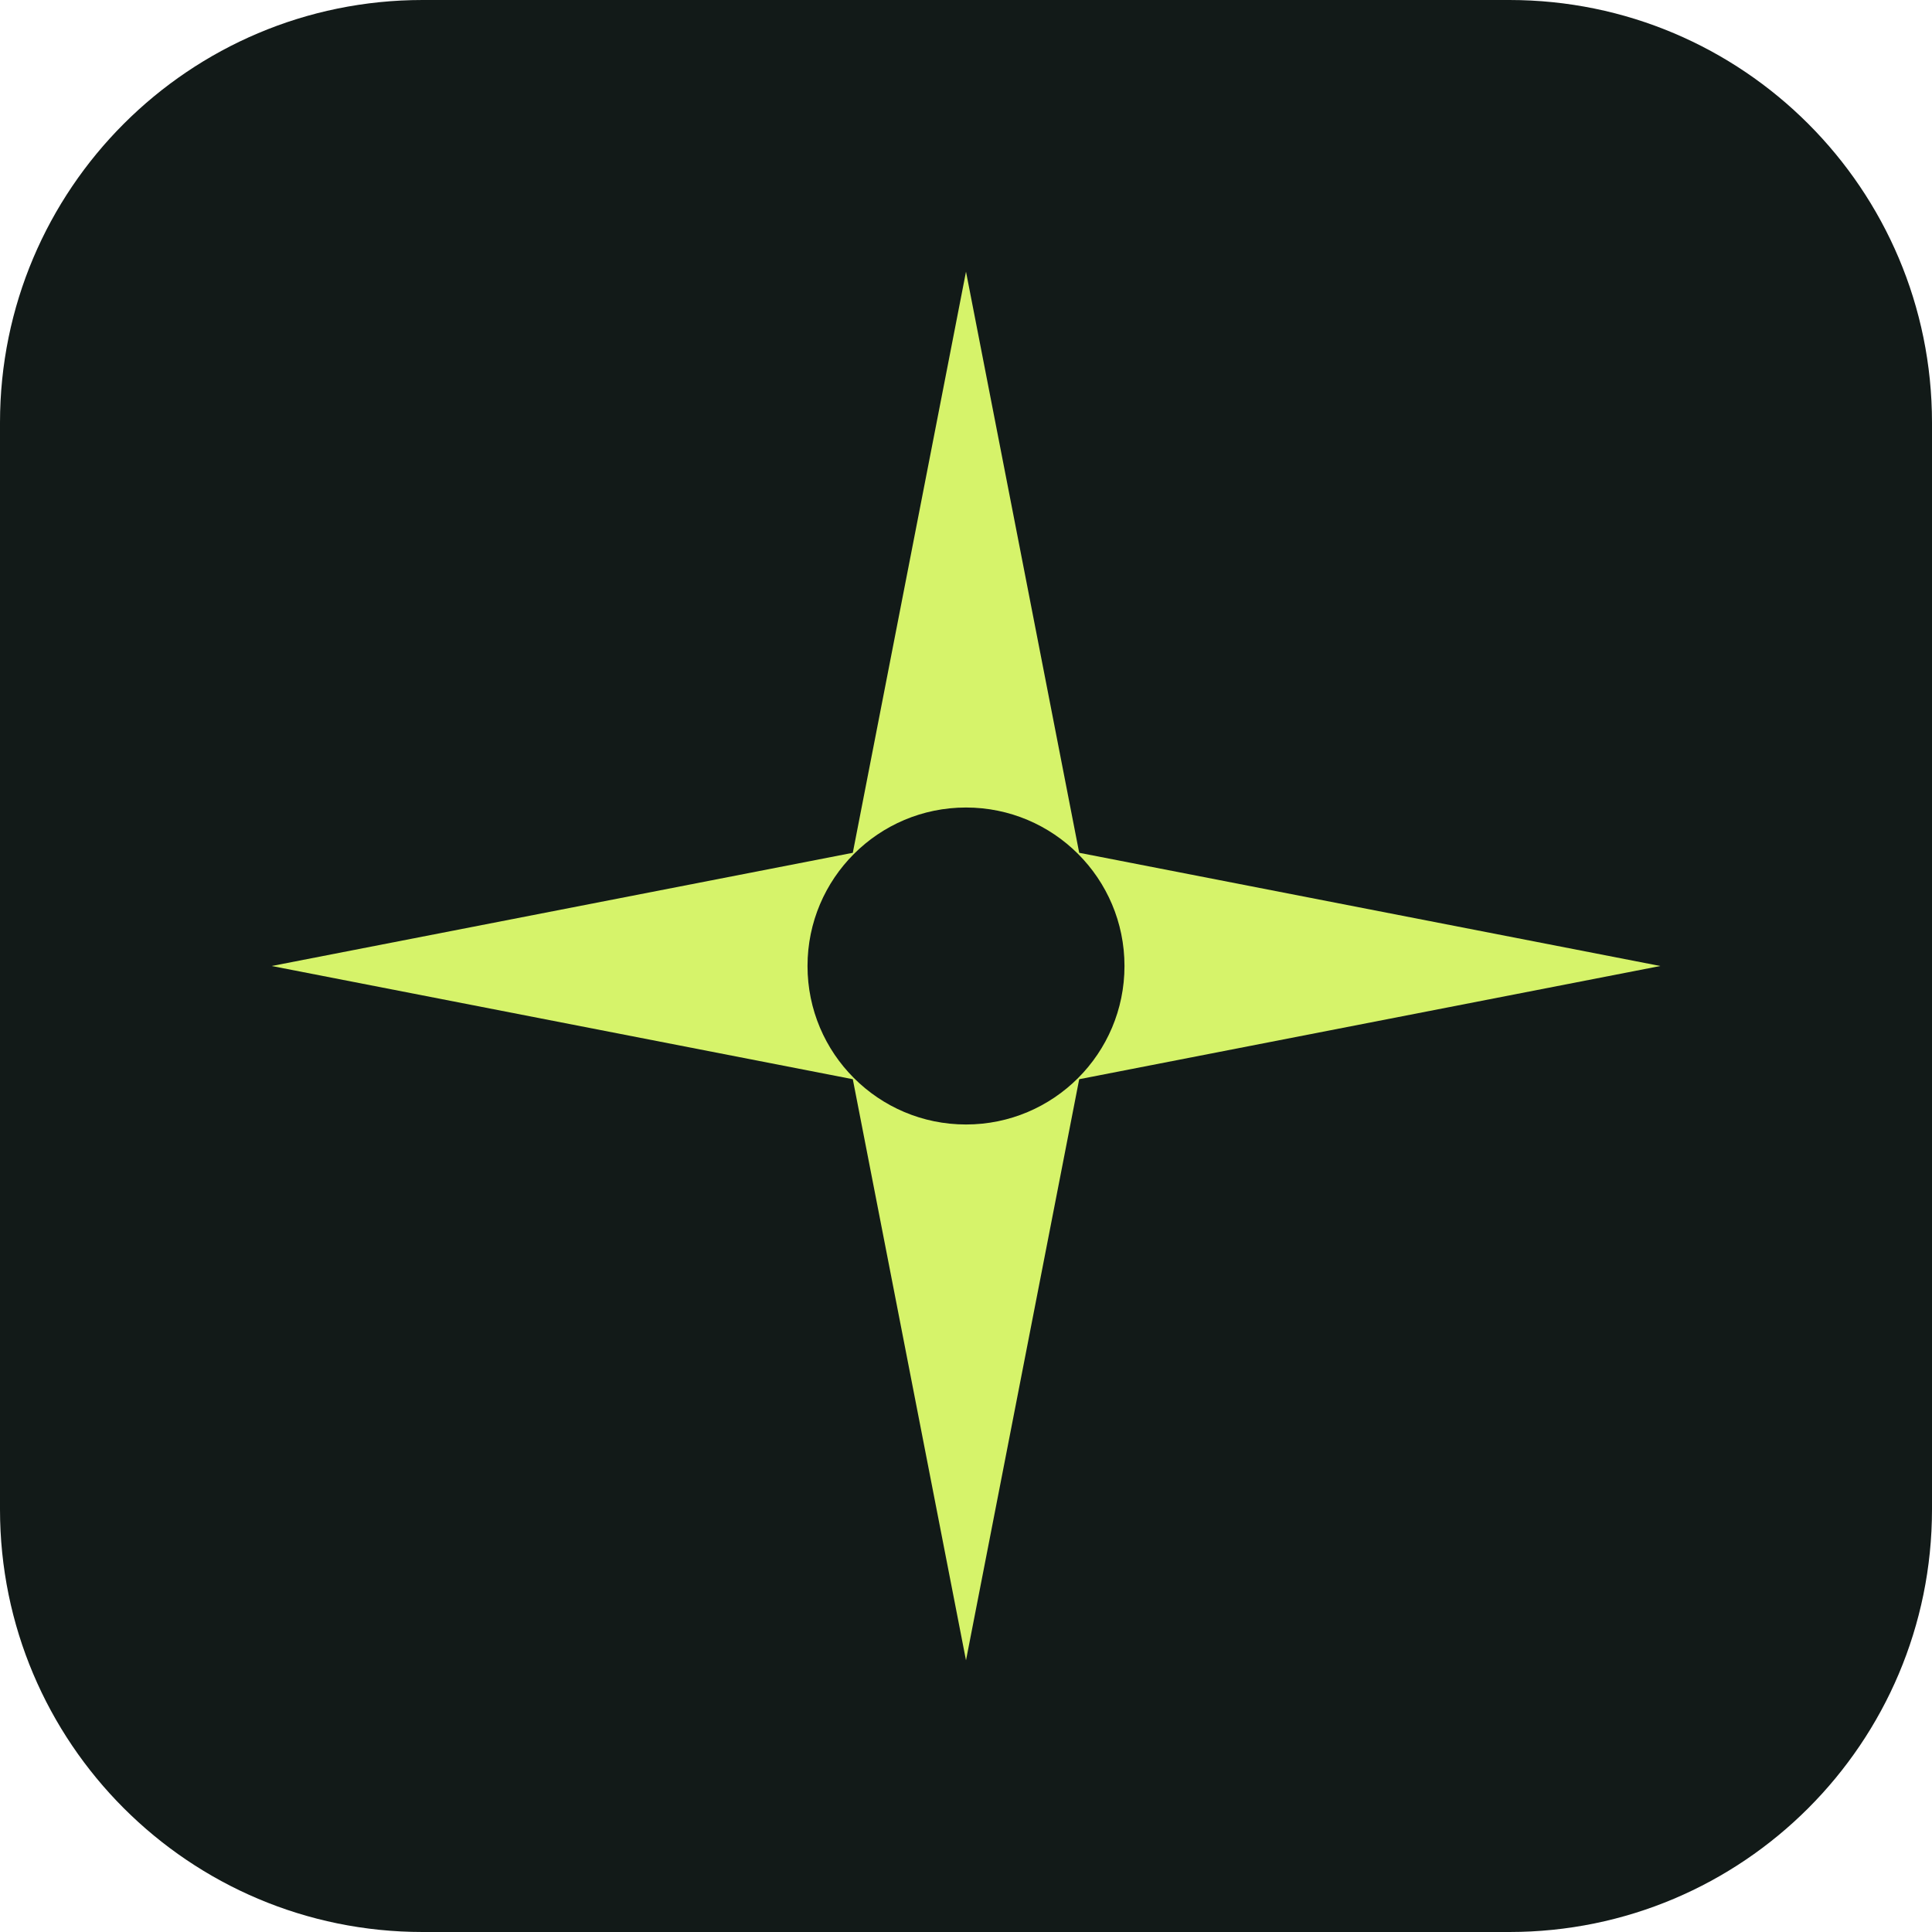
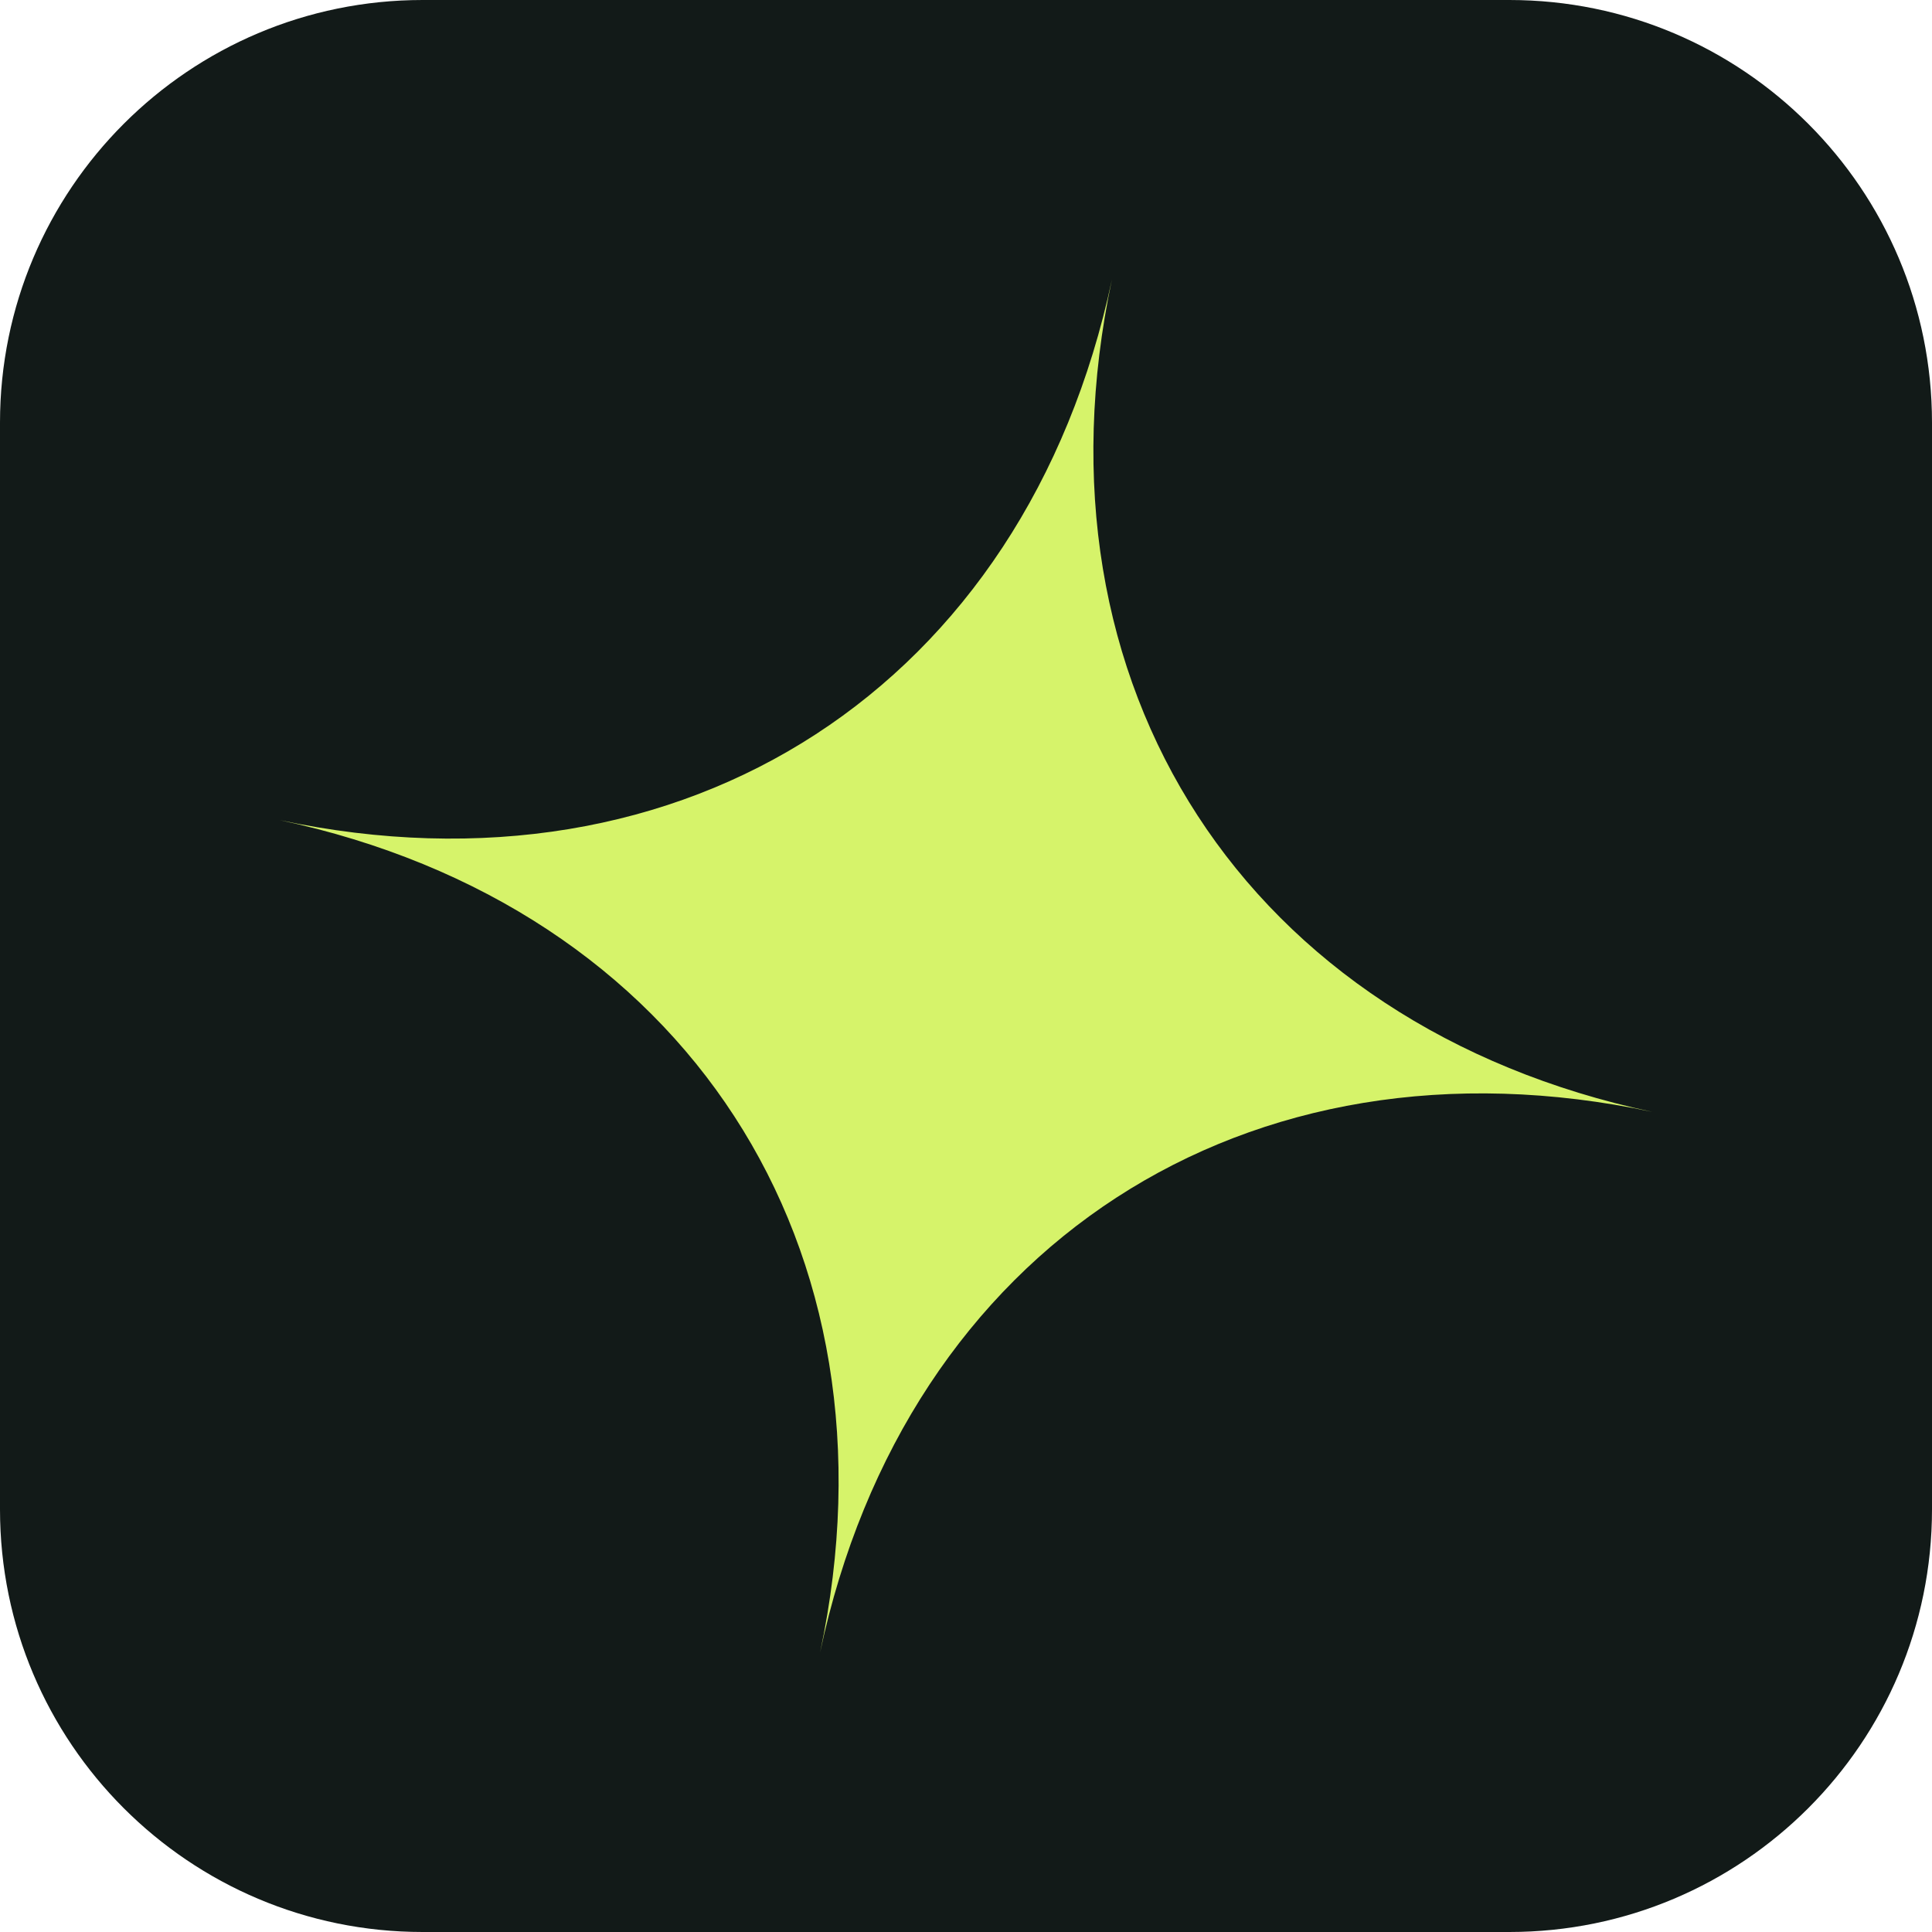
<svg xmlns="http://www.w3.org/2000/svg" viewBox="0 0 512 512">
  <rect width="512" height="512" rx="112" fill="#121a18" />
-   <path d="M256 72l30 154 154 30-154 30-30 154-30-154-154-30 154-30 30-154Z" fill="#d6f36a" />
-   <circle cx="256" cy="256" r="42" fill="#121a18" />
+   <g transform="rotate(12 256 256)">
+     <path d="M256 70 C256 180 180 256 70 256 C180 256 256 332 256 442 C256 332 332 256 442 256 C332 256 256 180 256 70 Z" fill="#d6f36a" />
+   </g>
</svg>
